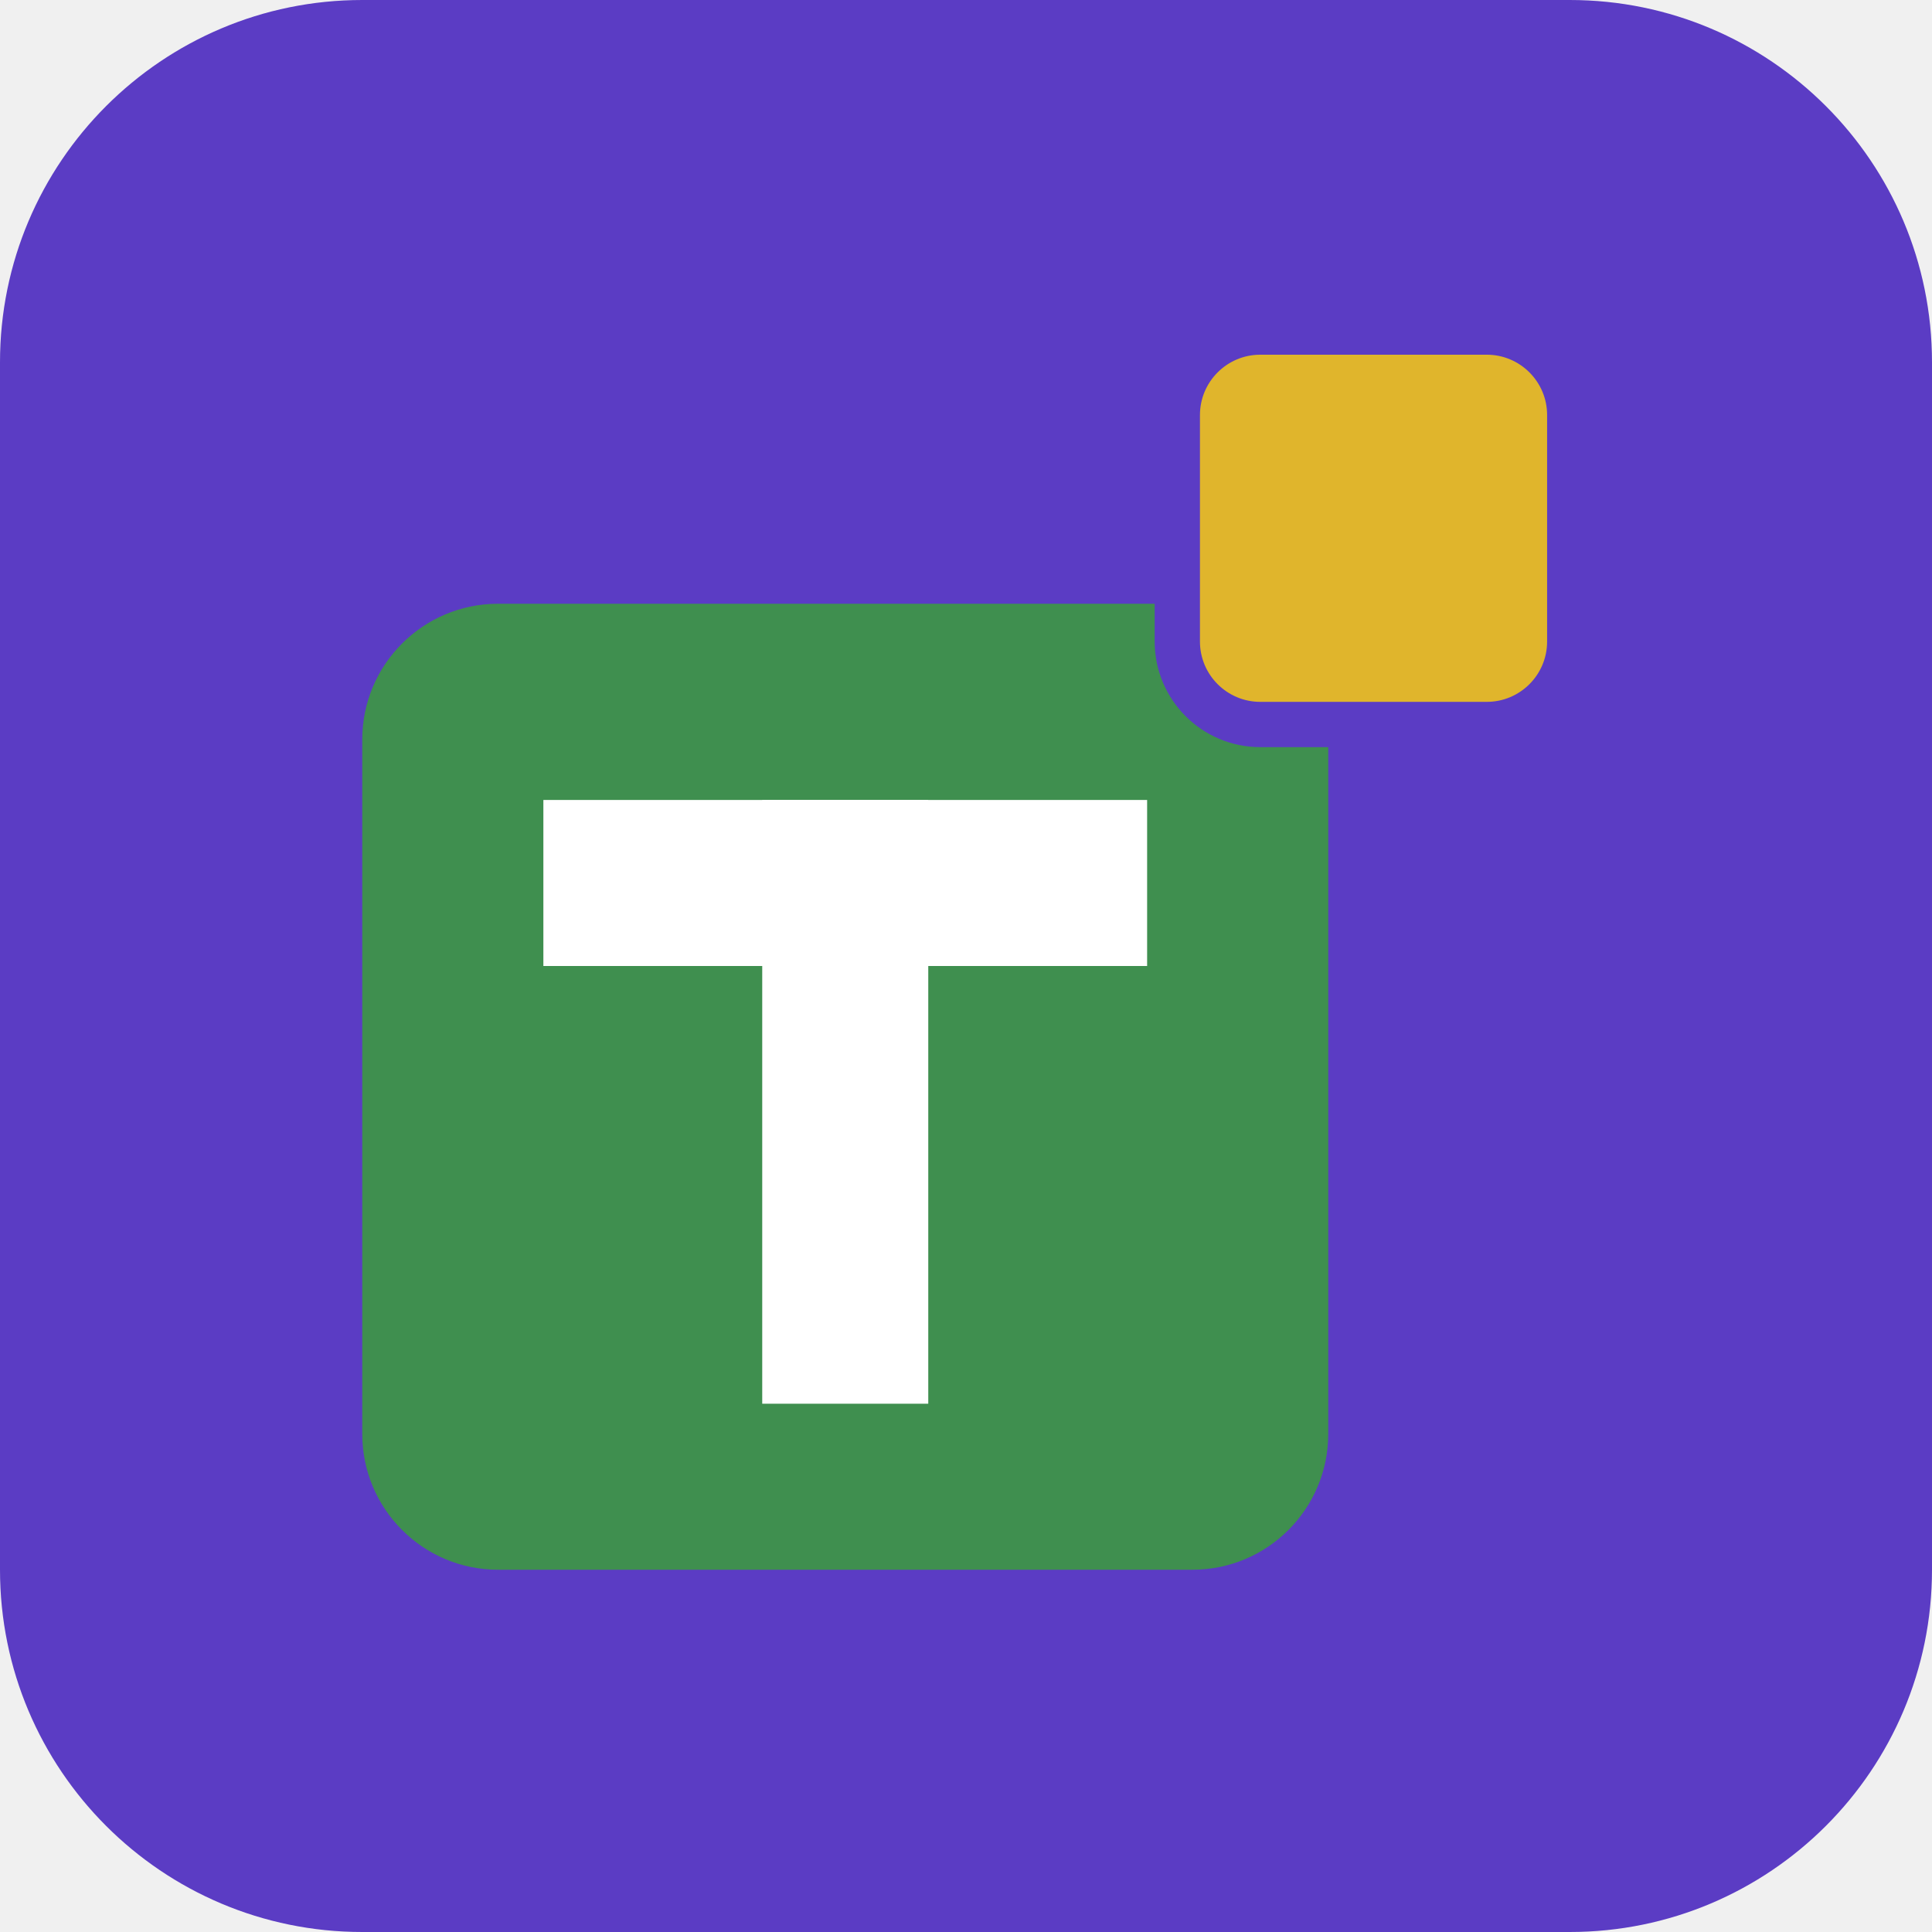
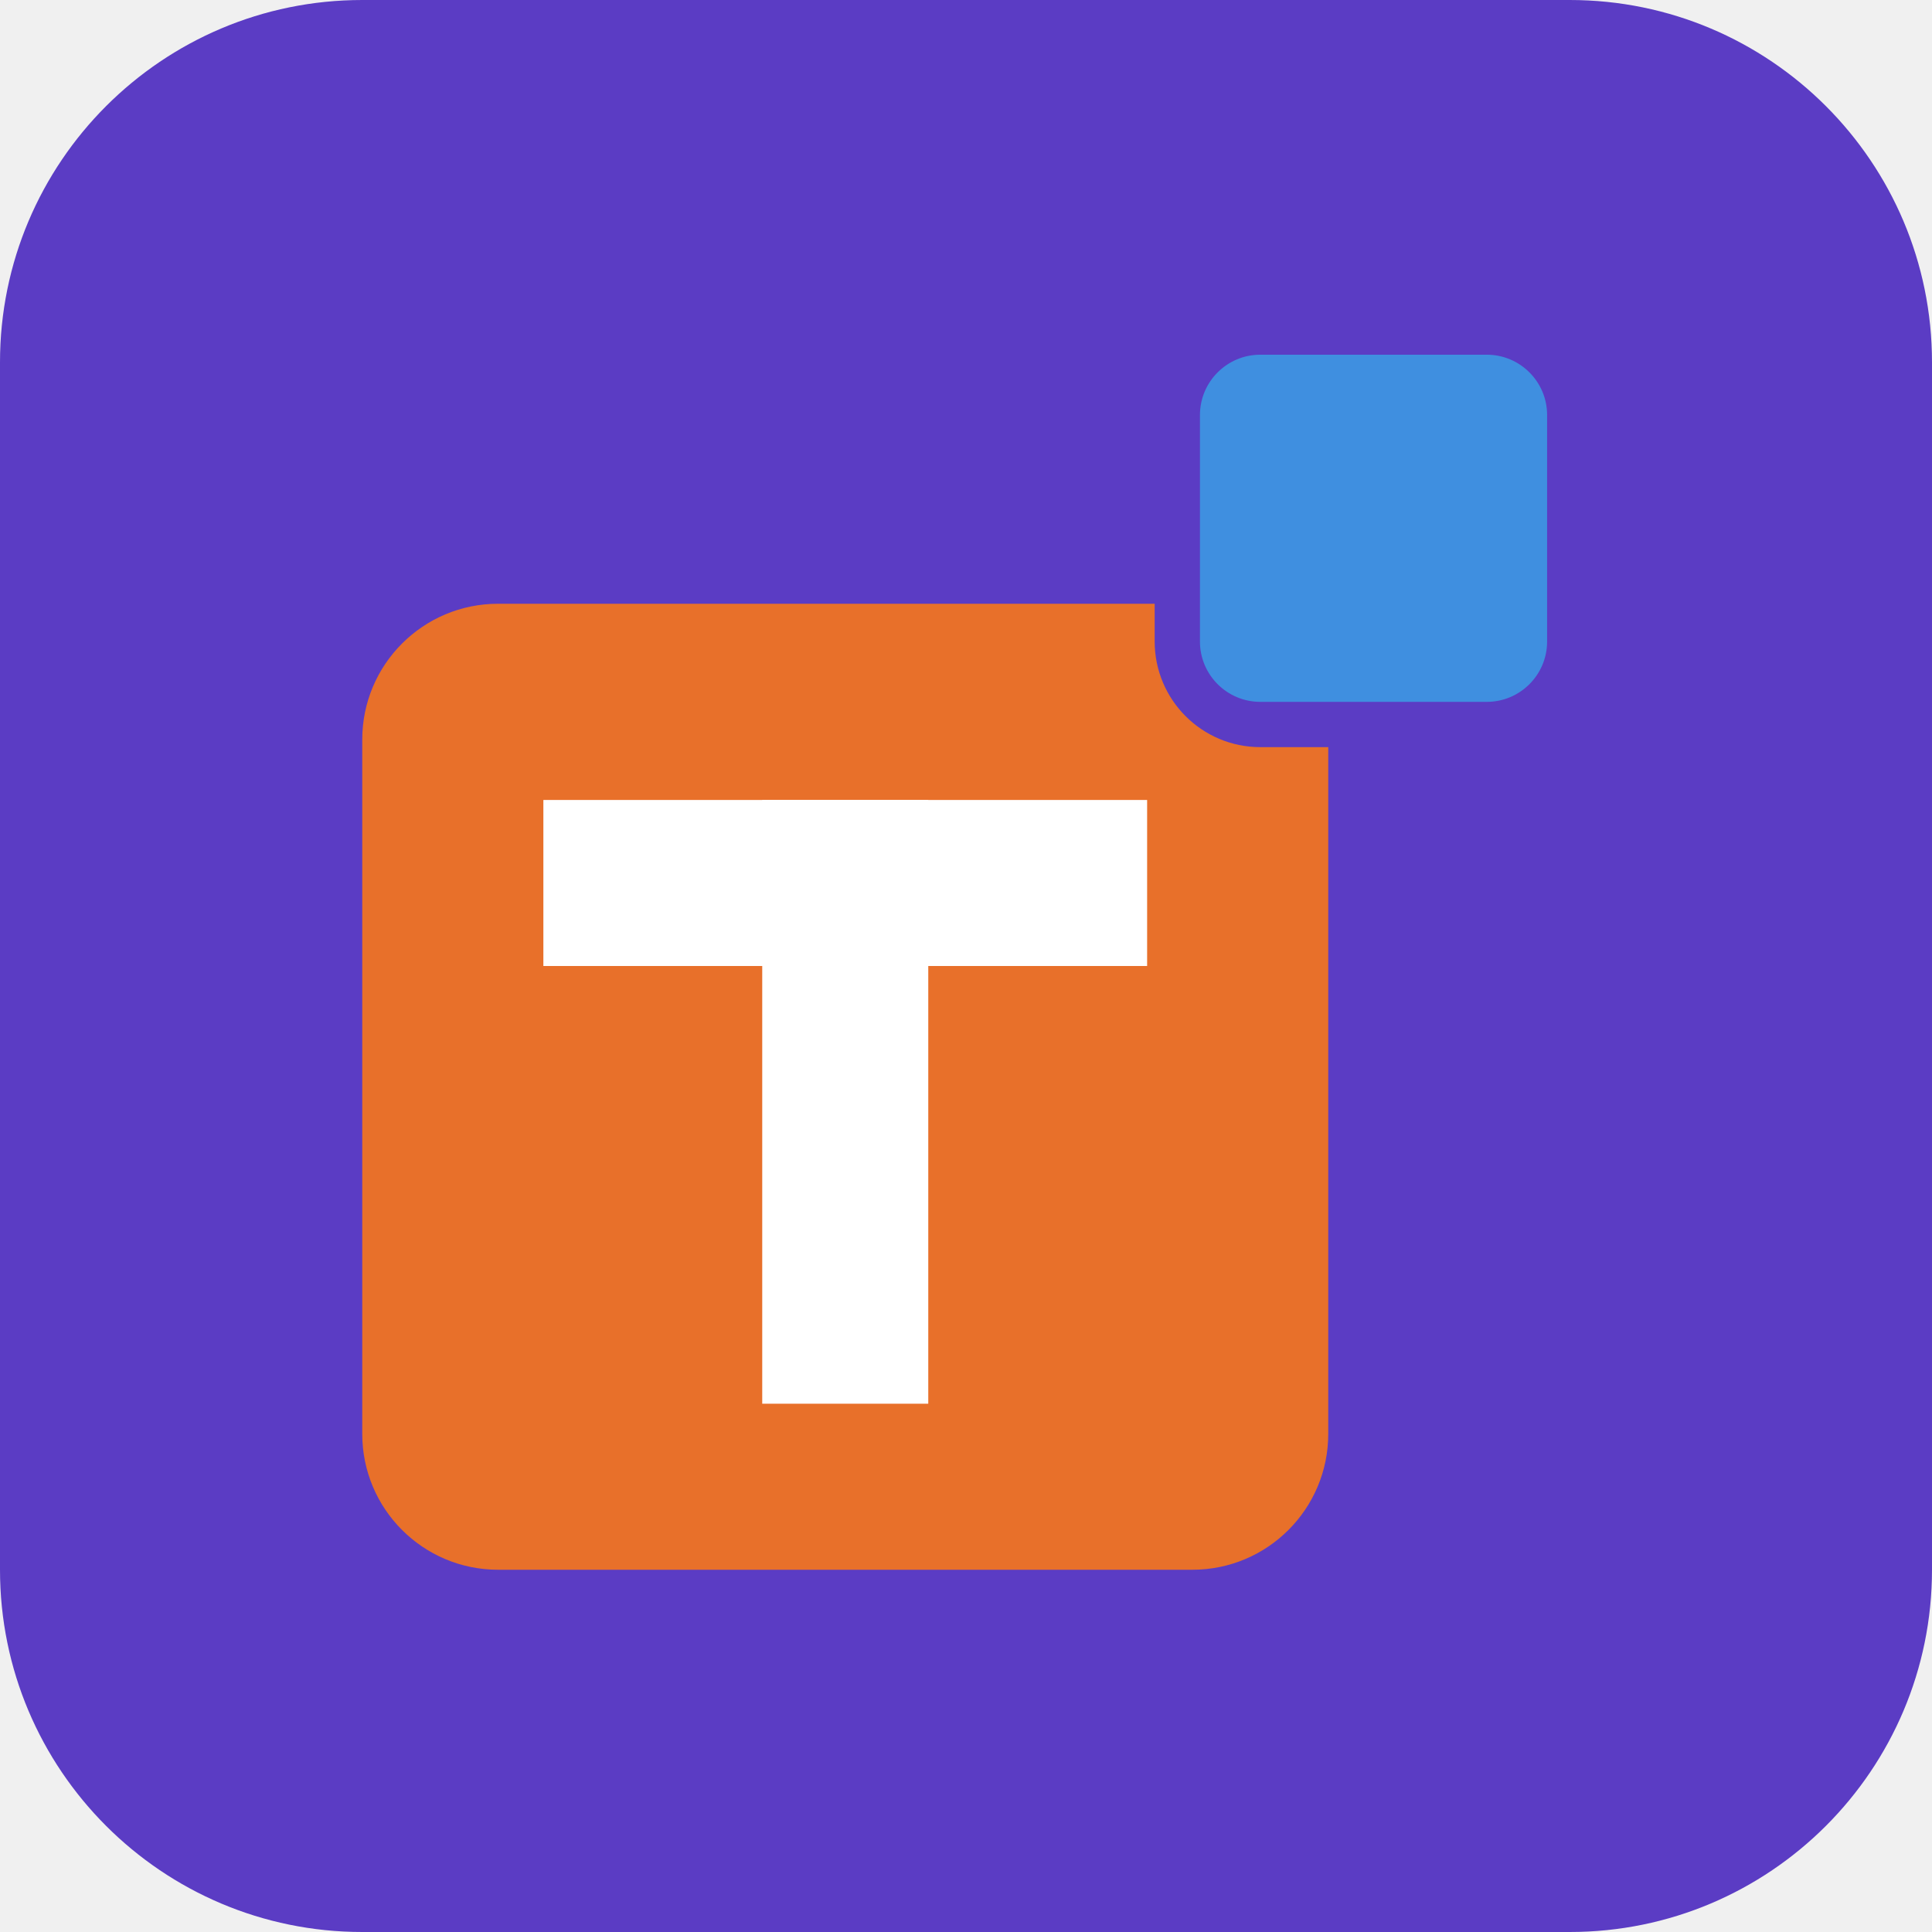
<svg xmlns="http://www.w3.org/2000/svg" viewBox="0 0 512 512" width="512" height="512" role="img" aria-label="Typoluck">
  <rect x="0" y="0" width="512" height="512" rx="96" ry="96" fill="#5b3cc4" />
-   <rect x="96" y="160" width="256" height="256" rx="36" ry="36" fill="#3f8f4f" />
+   <rect x="96" y="160" width="256" height="256" rx="36" ry="36" fill="#e8702a" />
  <rect x="144" y="212" width="160" height="44" fill="#ffffff" />
  <rect x="202" y="212" width="44" height="160" fill="#ffffff" />
-   <rect x="312" y="88" width="104" height="104" rx="22" ry="22" fill="#e0b52c" stroke="#5b3cc4" stroke-width="12" />
+   <rect x="312" y="88" width="104" height="104" rx="22" ry="22" fill="#3f8fe0" stroke="#5b3cc4" stroke-width="12" />
</svg>
